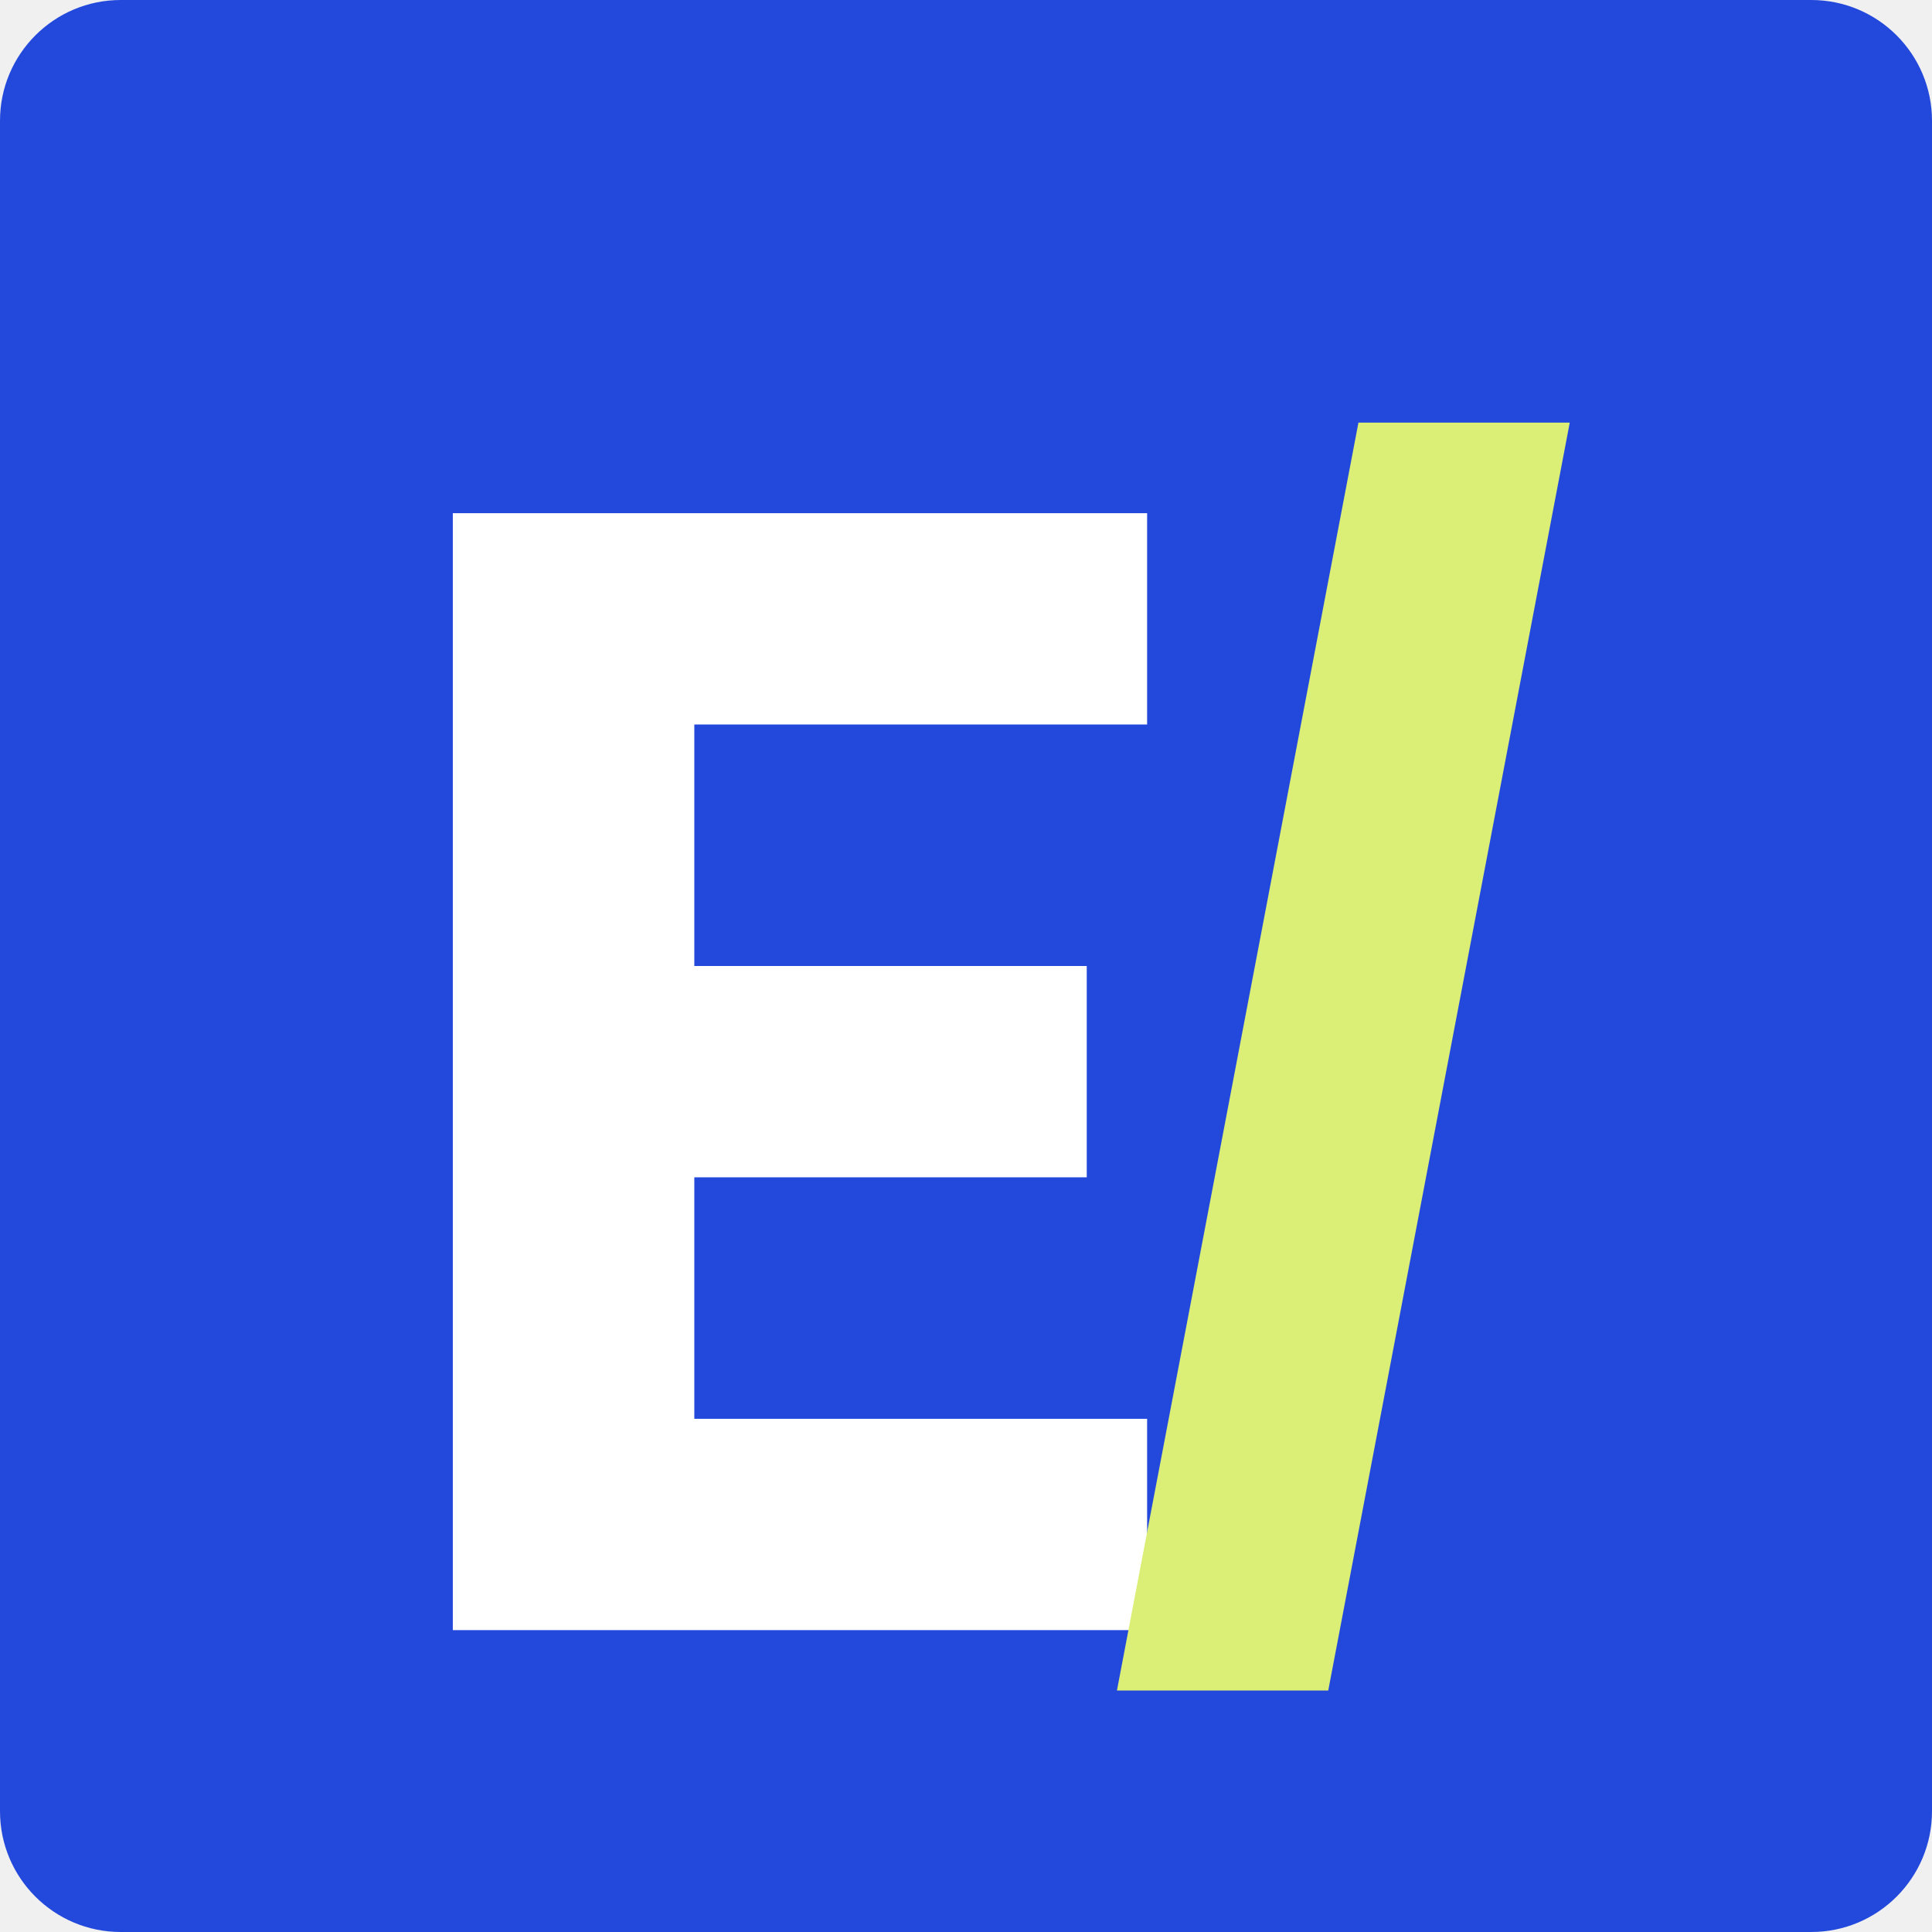
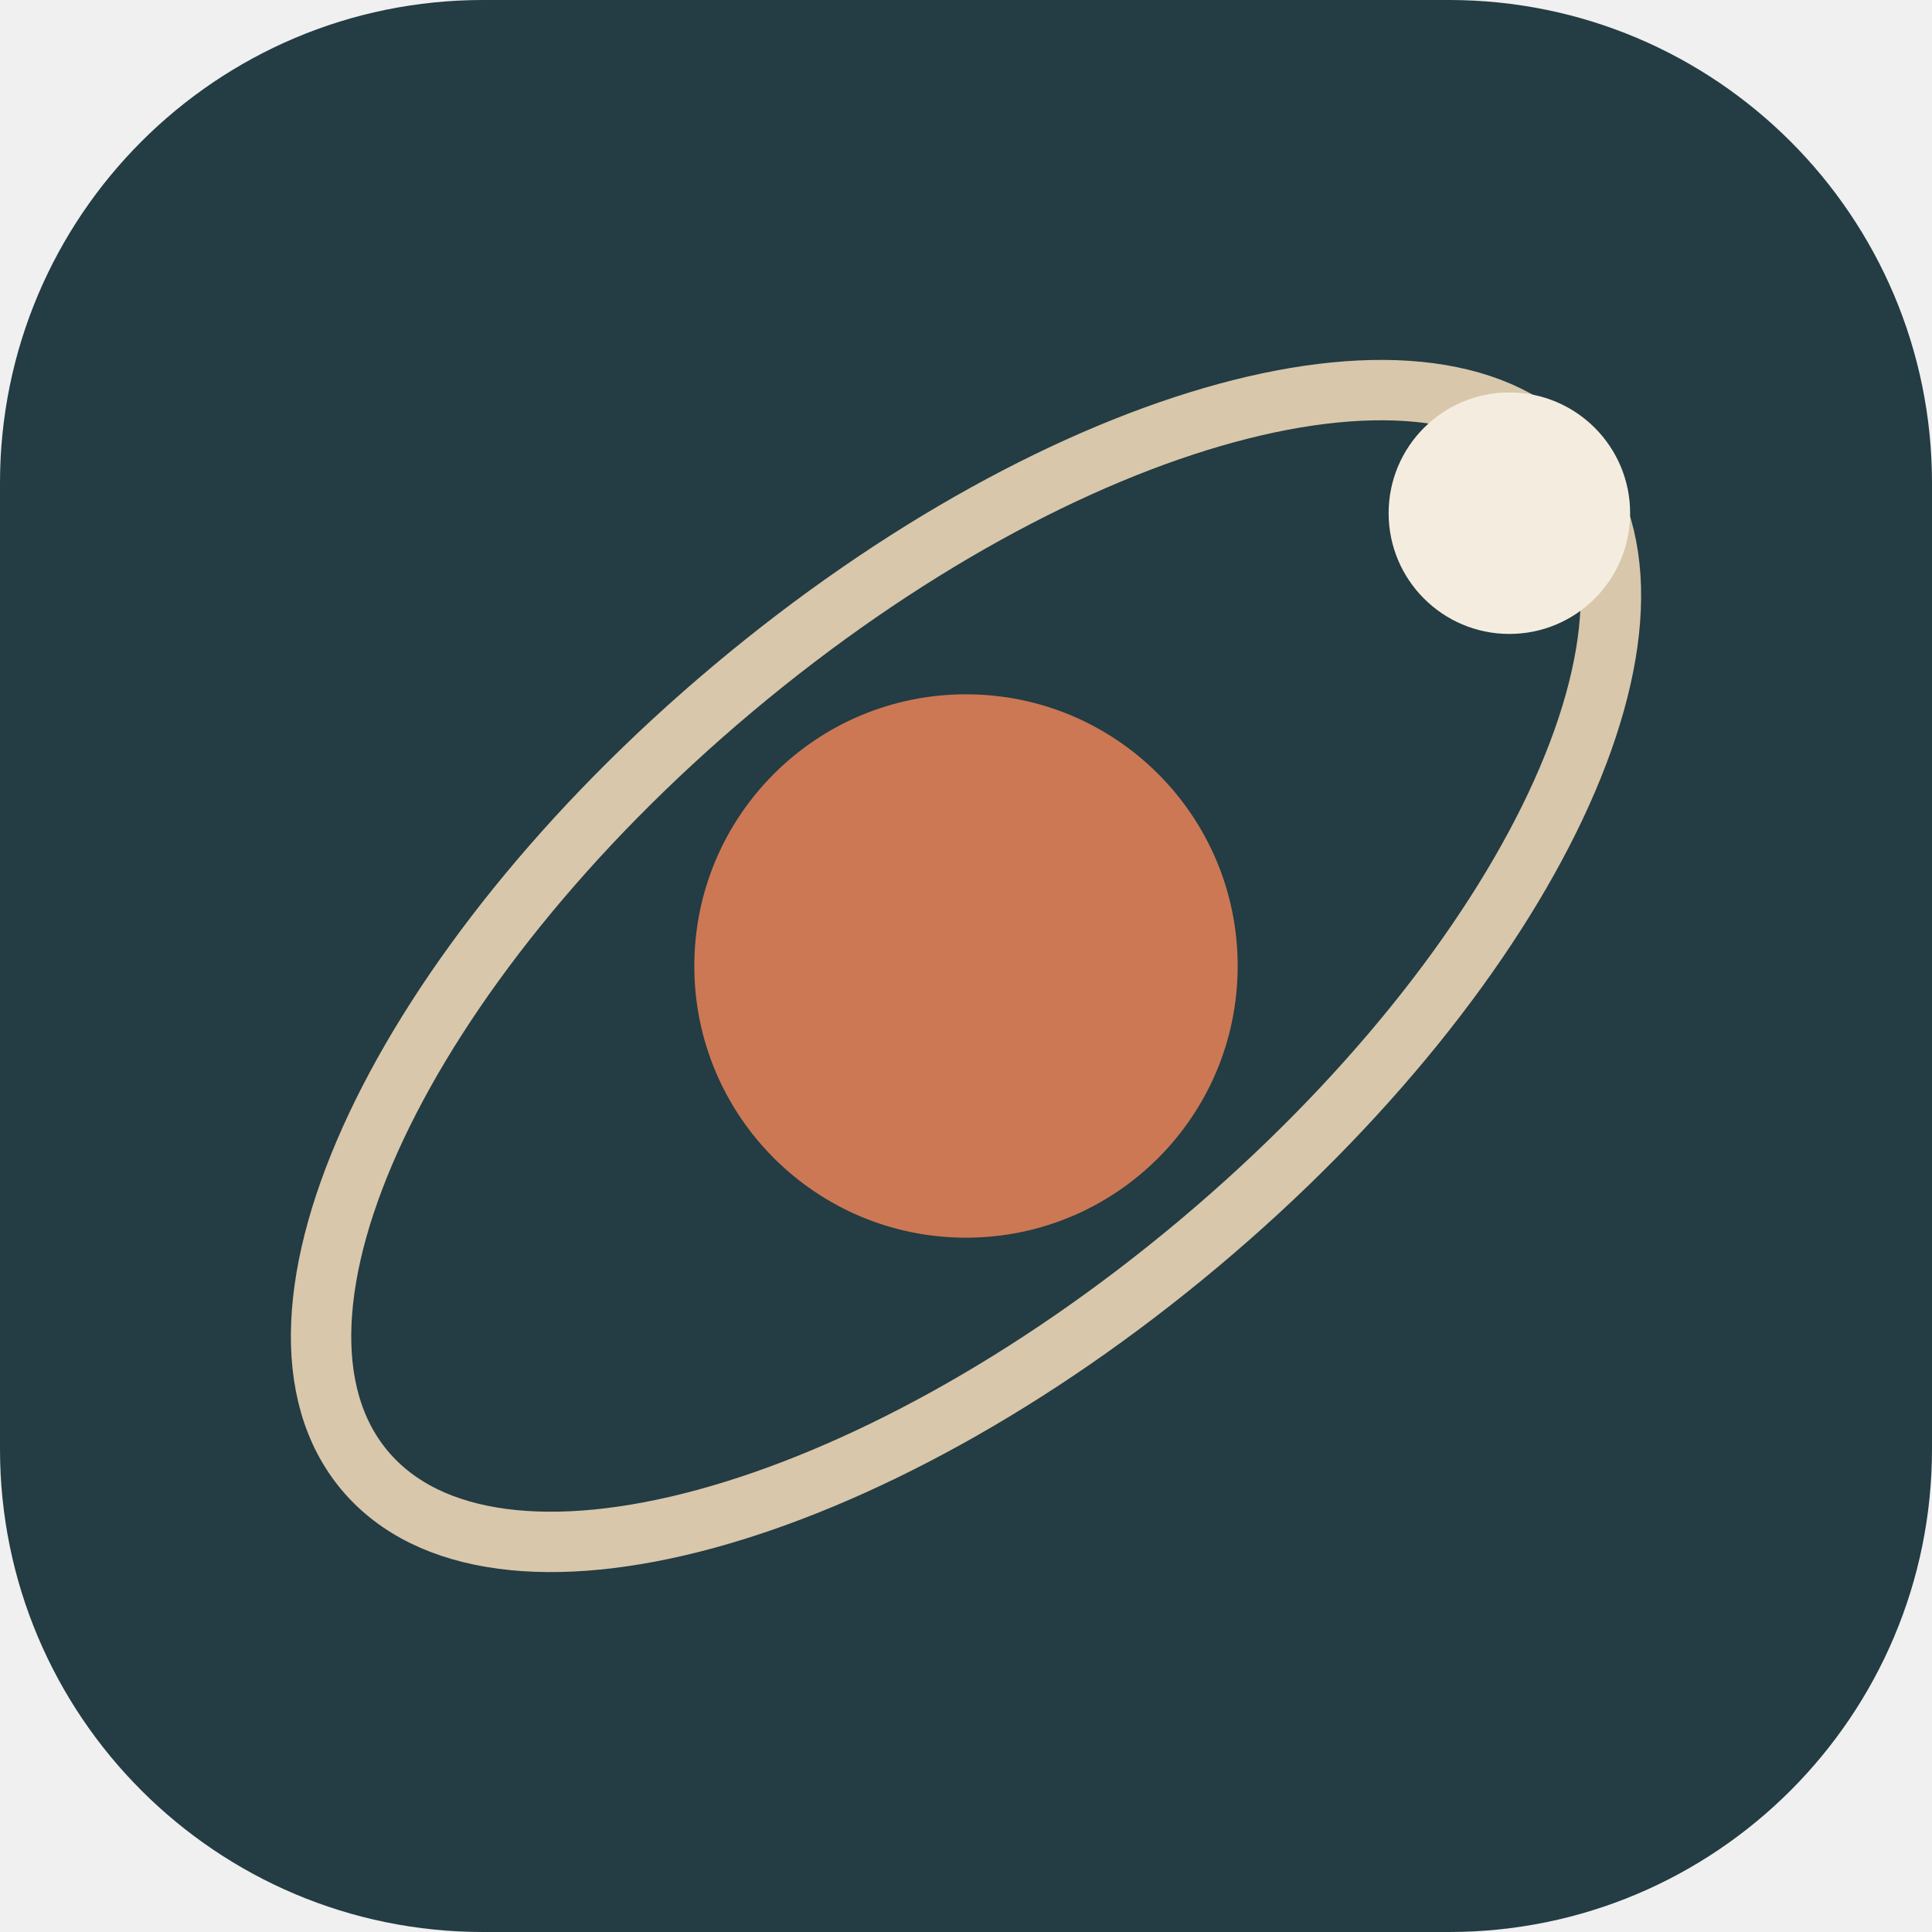
<svg xmlns="http://www.w3.org/2000/svg" viewBox="0 0 64 64">
-   <rect width="64" height="64" rx="4" fill="#2349dc" />
-   <path d="M15 17h23v7H23v8h13v7H23v8h15v7H15Z" fill="white" />
-   <path d="m45 14-8 42h7l8-42Z" fill="#dbef77" />
+   <rect width="64" height="64" rx="16" fill="#243c43" />
+   <ellipse cx="32" cy="32" rx="26" ry="12" transform="rotate(-40 32 32)" fill="none" stroke="#d8c7aa" stroke-width="2" />
+   <circle cx="32" cy="32" r="9" fill="#cc7855" />
+   <circle cx="50" cy="17" r="4" fill="#f4eddf" />
</svg>
